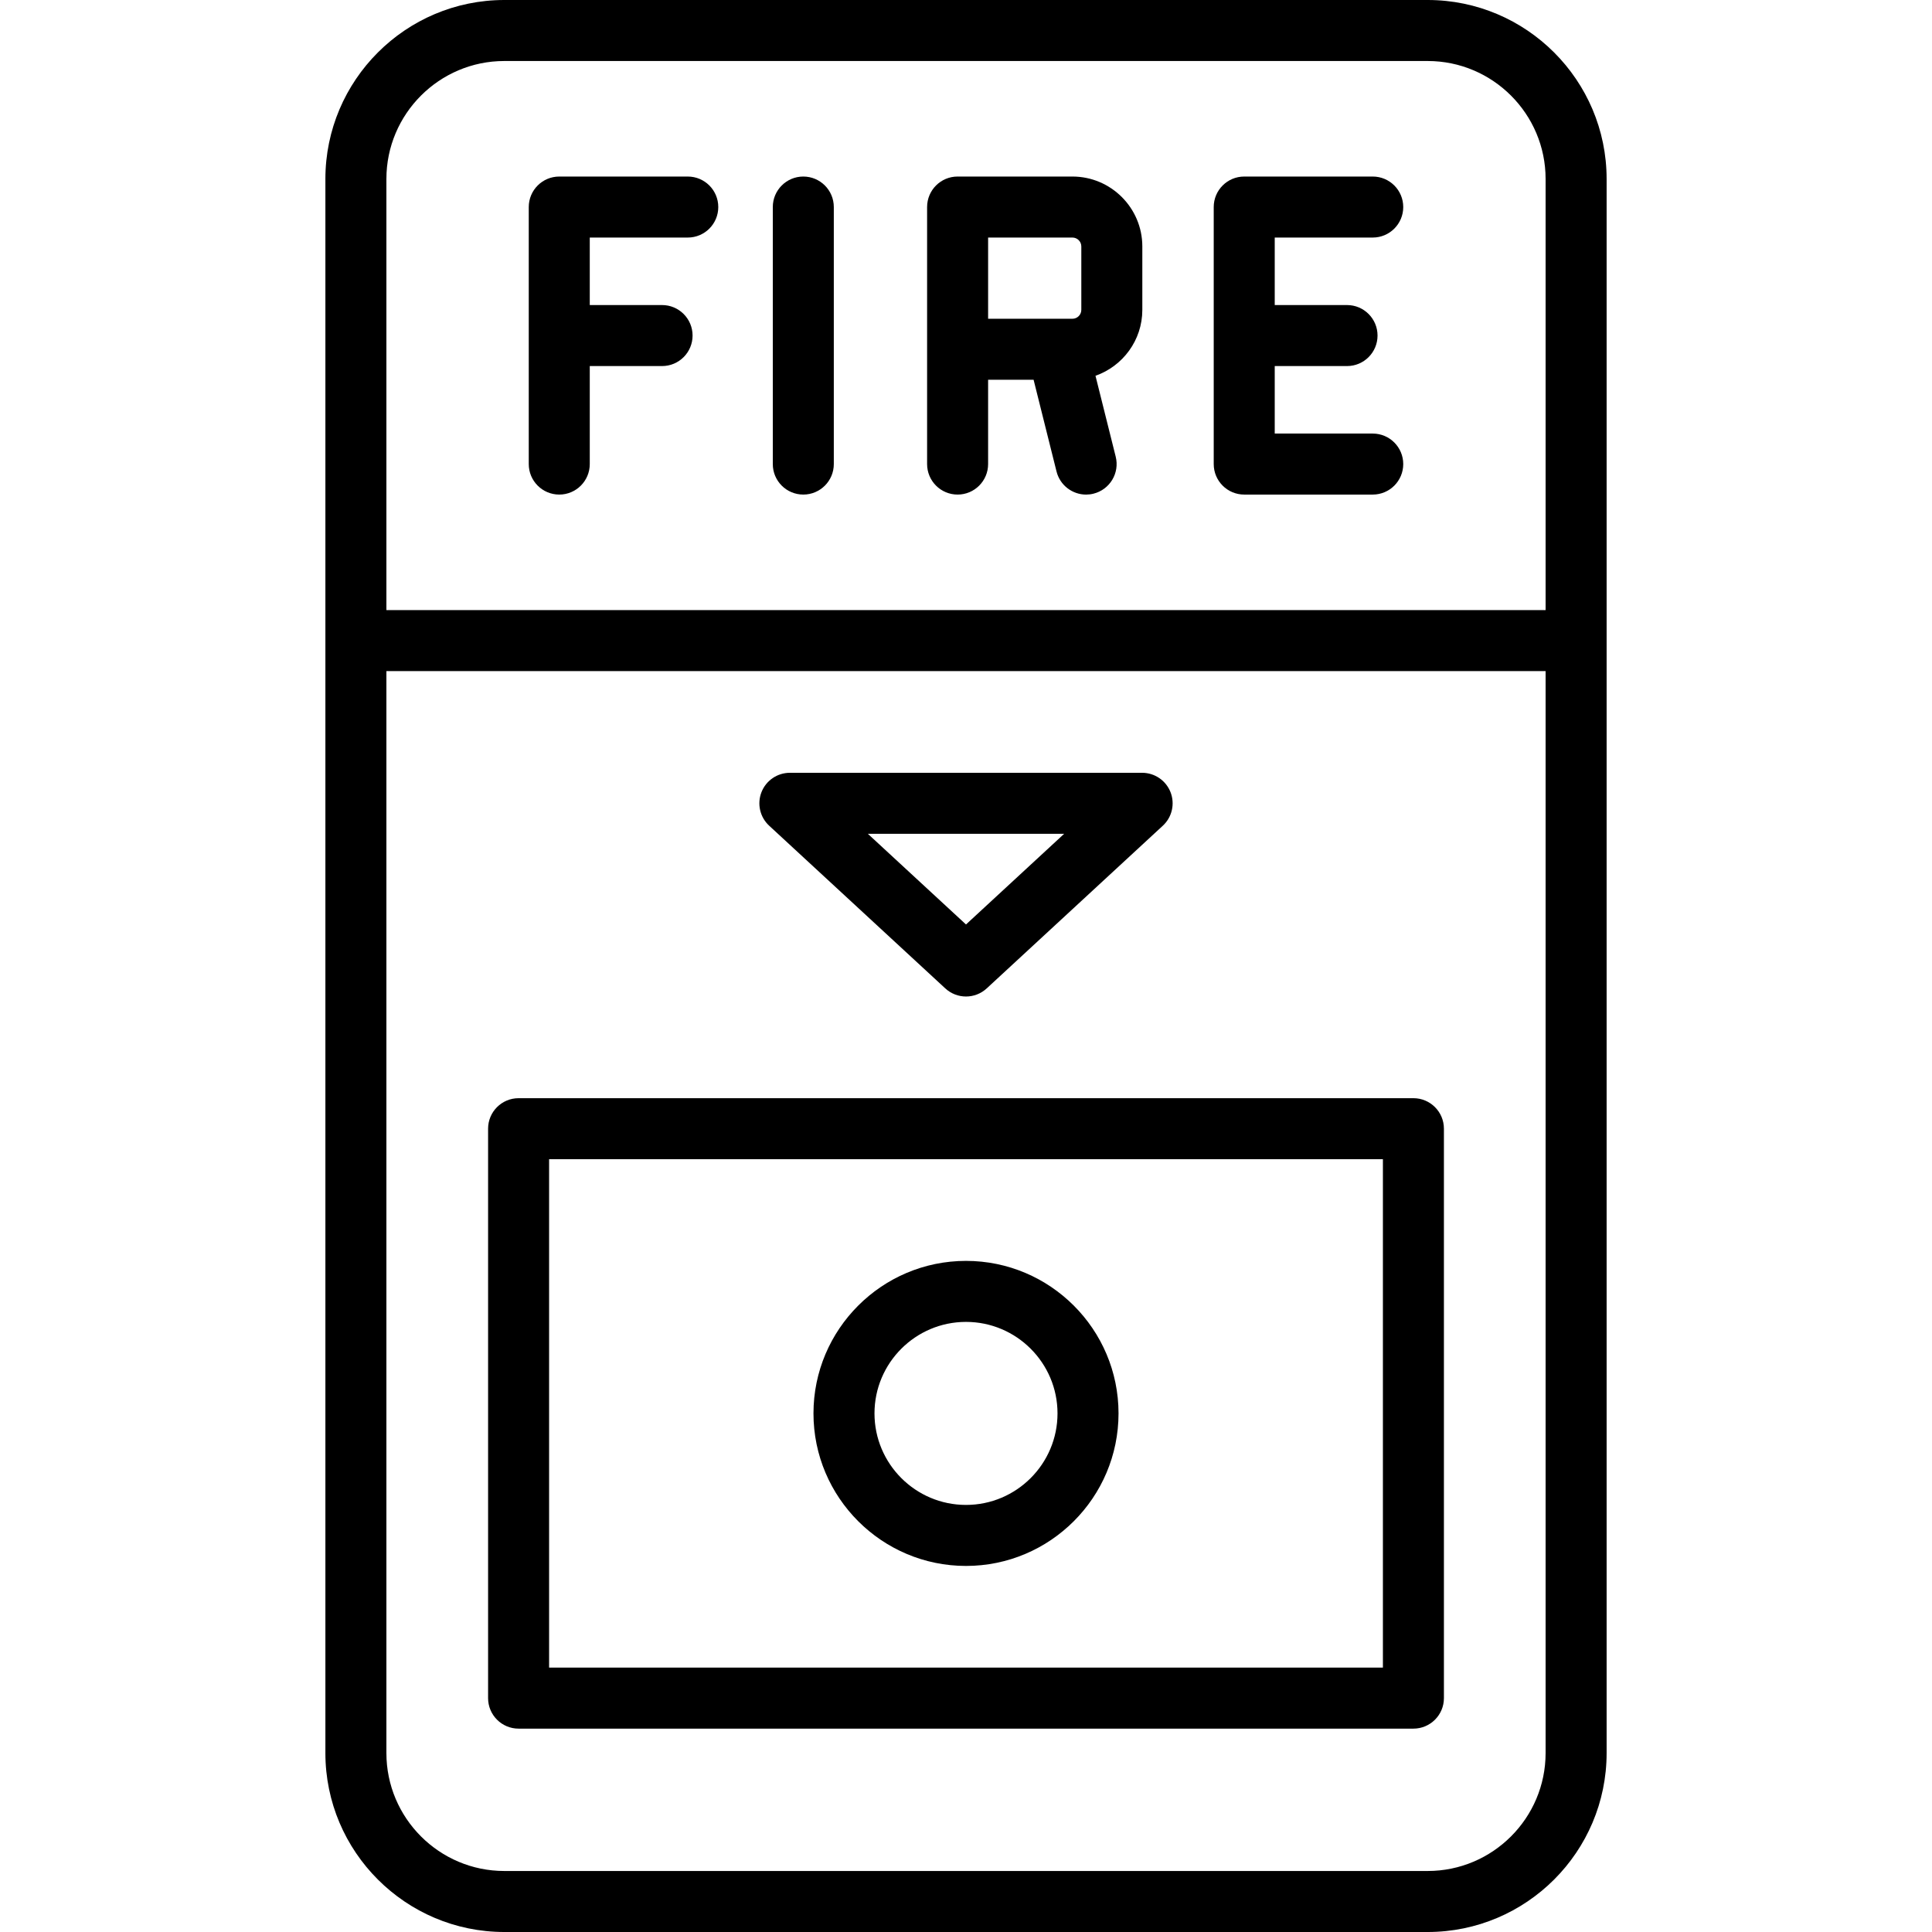
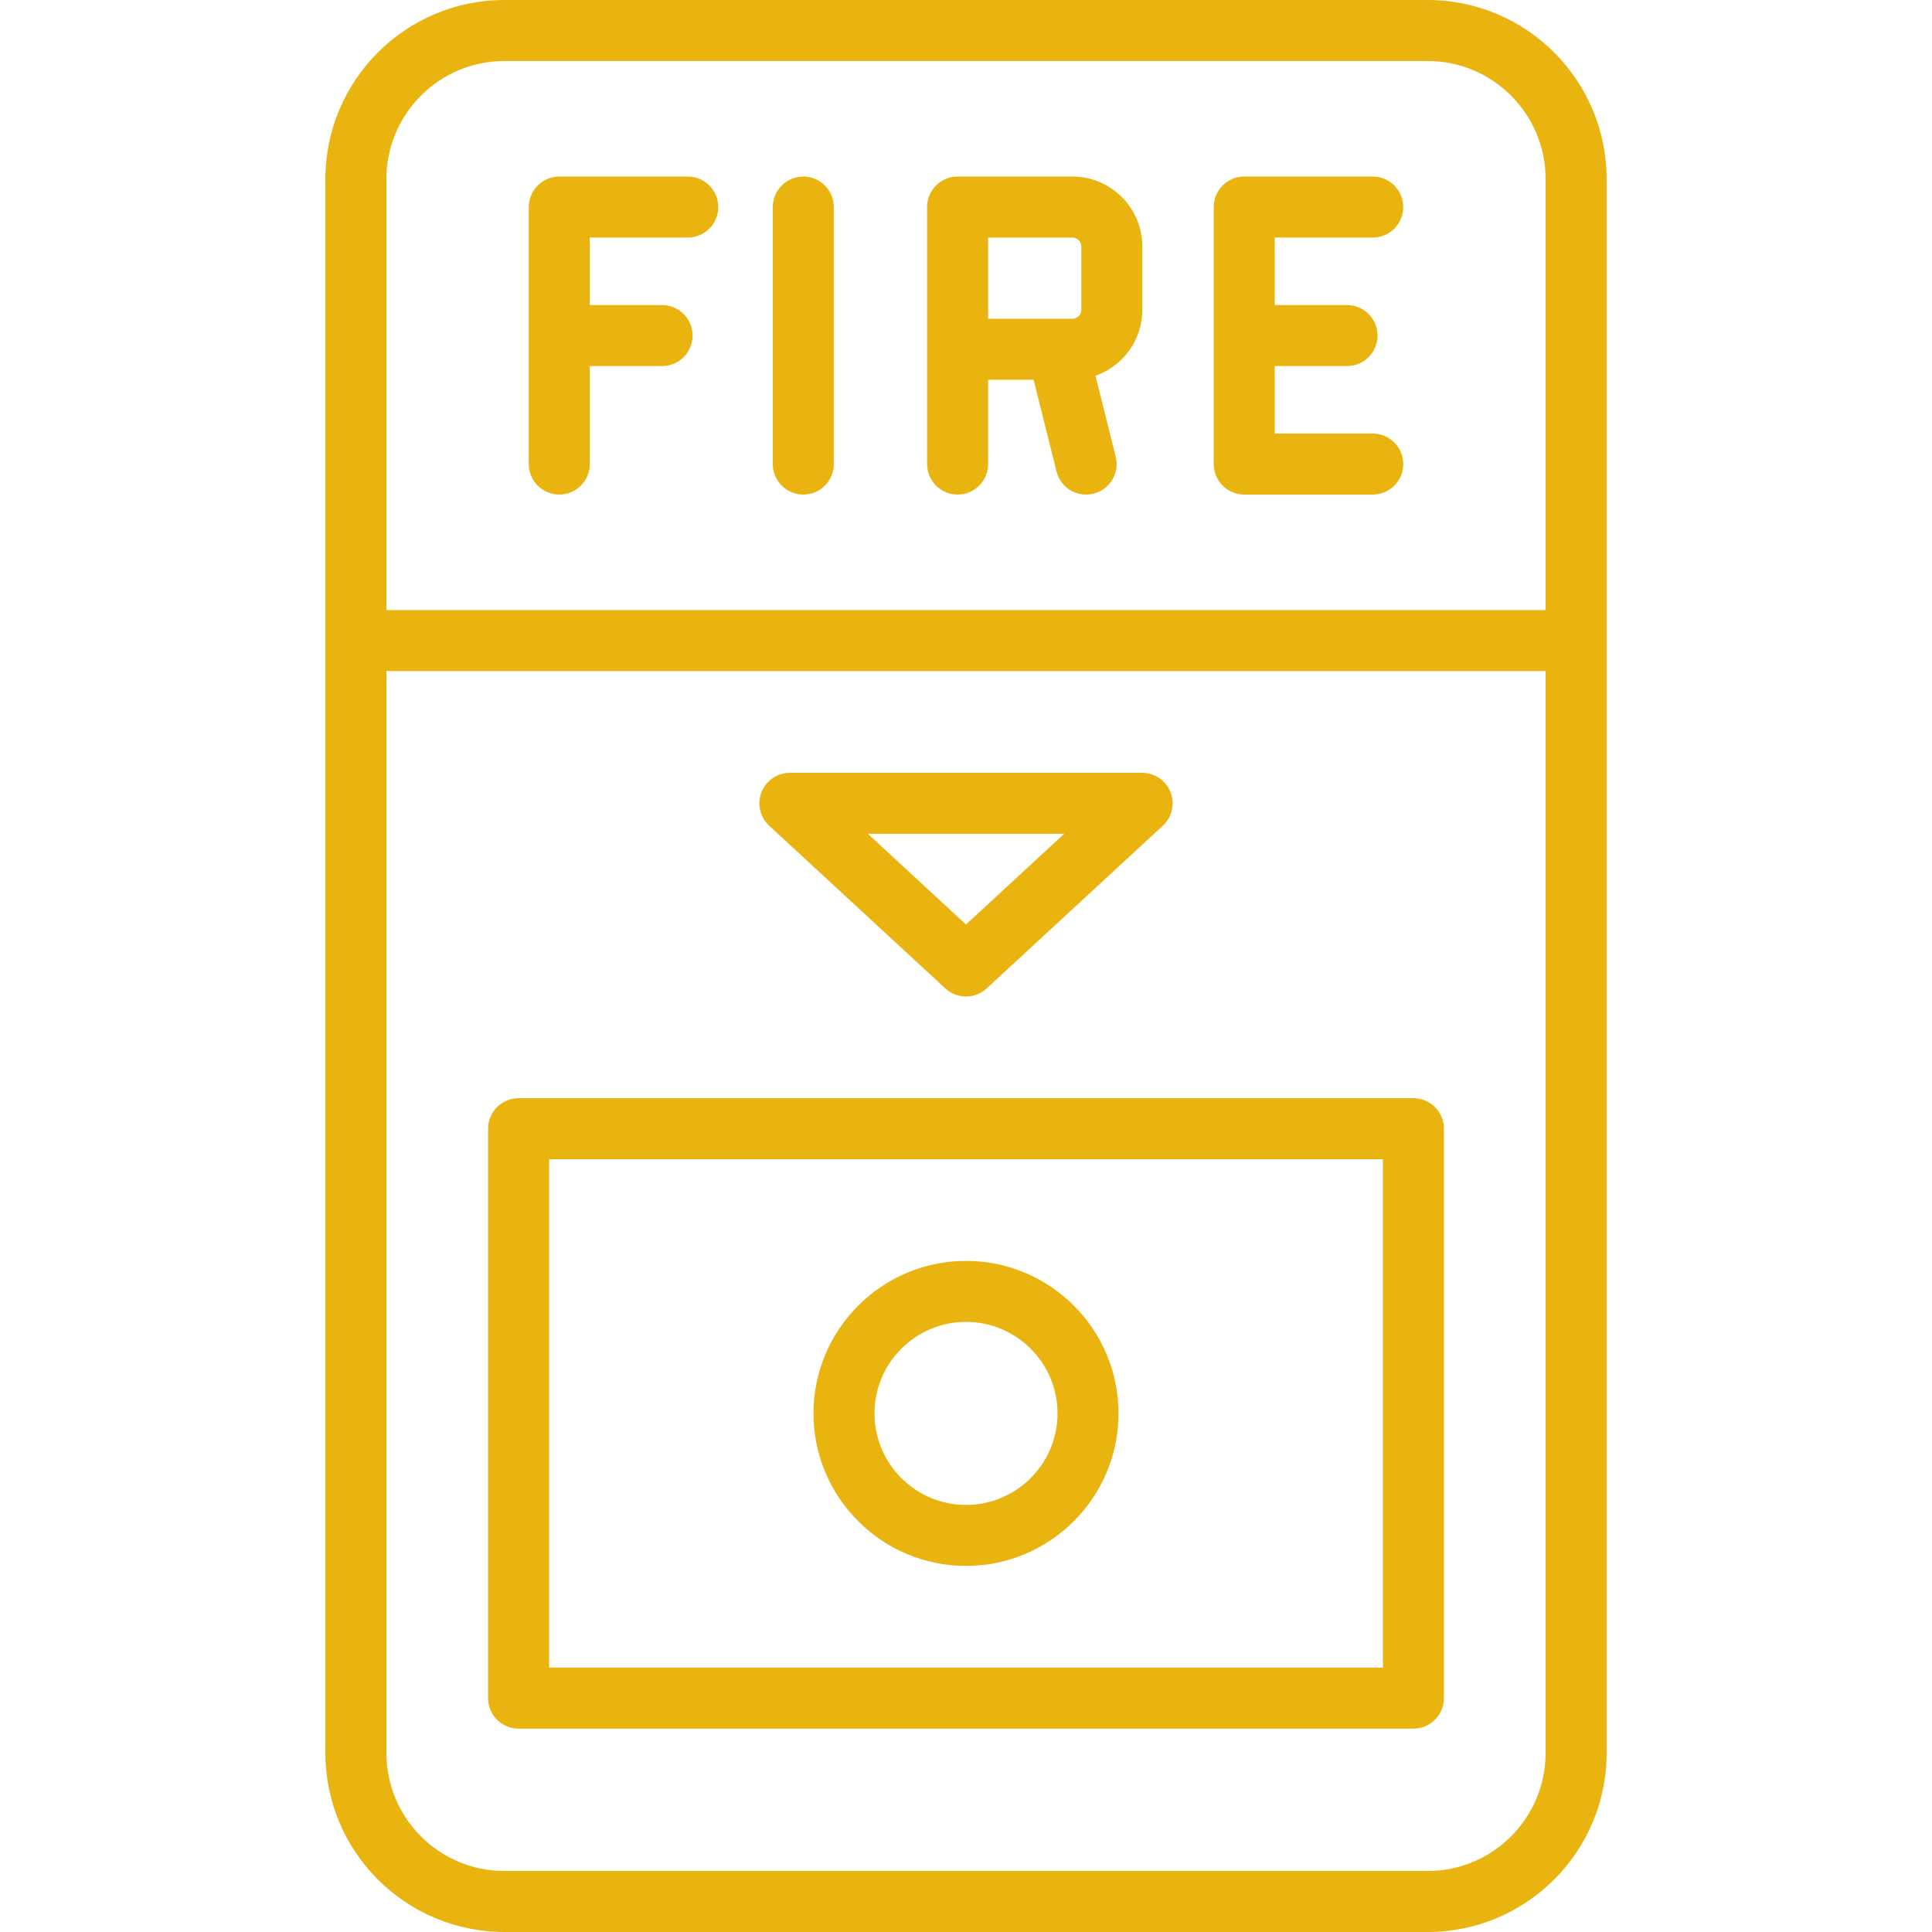
<svg xmlns="http://www.w3.org/2000/svg" version="1.1" id="Capa_1" x="0px" y="0px" viewBox="0 0 460 460" style="enable-background:new 0 0 460 460;" xml:space="preserve">
  <g id="XMLID_1429_">
-     <path id="XMLID_1441_" d="M339.916,0H120.084C96.589,0,77.474,19.115,77.474,42.611v374.779c0,23.496,19.115,42.611,42.611,42.611   h219.832c23.496,0,42.611-19.115,42.611-42.611V42.611C382.526,19.115,363.411,0,339.916,0z M120.084,14.526h219.832   c15.486,0,28.084,12.598,28.084,28.084v102.653H92V42.611C92,27.125,104.598,14.526,120.084,14.526z M339.916,445.474H120.084   c-15.486,0-28.084-12.598-28.084-28.084v-257.6h276v257.6C368,432.875,355.402,445.474,339.916,445.474z" />
-     <path id="XMLID_1457_" d="M336.526,261.474H123.474c-4.011,0-7.263,3.252-7.263,7.263v135.579c0,4.011,3.252,7.263,7.263,7.263   h213.053c4.011,0,7.263-3.252,7.263-7.263V268.737C343.789,264.726,340.538,261.474,336.526,261.474z M329.263,397.053H130.737V276   h198.526V397.053z" />
-     <path id="XMLID_1460_" d="M230,372.842c20.025,0,36.316-16.291,36.316-36.316S250.025,300.211,230,300.211   s-36.316,16.291-36.316,36.316S209.975,372.842,230,372.842z M230,314.737c12.015,0,21.789,9.775,21.789,21.789   c0,12.015-9.775,21.789-21.789,21.789s-21.789-9.775-21.789-21.789C208.211,324.511,217.985,314.737,230,314.737z" />
-     <path id="XMLID_1463_" d="M225.071,235.335c1.392,1.285,3.16,1.928,4.929,1.928s3.537-0.643,4.929-1.928l41.934-38.737   c2.196-2.029,2.925-5.197,1.835-7.981c-1.089-2.785-3.774-4.617-6.764-4.617h-83.868c-2.99,0-5.675,1.832-6.764,4.617   c-1.089,2.785-0.361,5.952,1.835,7.981L225.071,235.335z M253.367,198.526L230,220.112l-23.367-21.586H253.367z" />
-     <path id="XMLID_1464_" d="M133.158,117.756c4.011,0,7.263-3.252,7.263-7.263V87.158h17.215c4.011,0,7.263-3.252,7.263-7.263   s-3.252-7.263-7.263-7.263h-17.215V56.56h23.335c4.011,0,7.263-3.252,7.263-7.263s-3.252-7.263-7.263-7.263h-30.598   c-4.011,0-7.263,3.252-7.263,7.263v61.196C125.895,114.504,129.147,117.756,133.158,117.756z" />
-     <path id="XMLID_1465_" d="M296.244,117.756h30.598c4.011,0,7.263-3.252,7.263-7.263c0-4.011-3.252-7.263-7.263-7.263h-23.335   V87.158h17.215c4.011,0,7.263-3.252,7.263-7.263s-3.252-7.263-7.263-7.263h-17.215V56.56h23.335c4.011,0,7.263-3.252,7.263-7.263   s-3.252-7.263-7.263-7.263h-30.598c-4.011,0-7.263,3.252-7.263,7.263v61.196C288.981,114.504,292.233,117.756,296.244,117.756z" />
-     <path id="XMLID_1466_" d="M191.263,117.756c4.011,0,7.263-3.252,7.263-7.263V49.297c0-4.011-3.252-7.263-7.263-7.263   c-4.011,0-7.263,3.252-7.263,7.263v61.196C184,114.504,187.252,117.756,191.263,117.756z" />
-     <path id="XMLID_1469_" d="M228.001,117.756c4.011,0,7.263-3.252,7.263-7.263V90.422h10.831l5.458,21.833   c0.825,3.301,3.786,5.504,7.04,5.504c0.583,0,1.176-0.071,1.767-0.219c3.892-0.973,6.258-4.916,5.285-8.808L260.83,89.47   c6.483-2.277,11.152-8.443,11.152-15.695V58.68c0-9.179-7.467-16.647-16.647-16.647h-27.334c-4.011,0-7.263,3.252-7.263,7.263   v61.196C220.738,114.504,223.99,117.756,228.001,117.756z M257.456,58.68v15.095c0,1.169-0.951,2.12-2.12,2.12h-20.071V56.56   h20.071C256.504,56.56,257.456,57.511,257.456,58.68z" />
+     <path fill="#eab410" id="XMLID_1441_" d="M339.916,0H120.084C96.589,0,77.474,19.115,77.474,42.611v374.779c0,23.496,19.115,42.611,42.611,42.611   h219.832c23.496,0,42.611-19.115,42.611-42.611V42.611C382.526,19.115,363.411,0,339.916,0z M120.084,14.526h219.832   c15.486,0,28.084,12.598,28.084,28.084v102.653H92V42.611C92,27.125,104.598,14.526,120.084,14.526z M339.916,445.474H120.084   c-15.486,0-28.084-12.598-28.084-28.084v-257.6h276v257.6C368,432.875,355.402,445.474,339.916,445.474z" />
+     <path fill="#eab410" id="XMLID_1457_" d="M336.526,261.474H123.474c-4.011,0-7.263,3.252-7.263,7.263v135.579c0,4.011,3.252,7.263,7.263,7.263   h213.053c4.011,0,7.263-3.252,7.263-7.263V268.737C343.789,264.726,340.538,261.474,336.526,261.474z M329.263,397.053H130.737V276   h198.526V397.053z" />
+     <path fill="#eab410" id="XMLID_1460_" d="M230,372.842c20.025,0,36.316-16.291,36.316-36.316S250.025,300.211,230,300.211   s-36.316,16.291-36.316,36.316S209.975,372.842,230,372.842z M230,314.737c12.015,0,21.789,9.775,21.789,21.789   c0,12.015-9.775,21.789-21.789,21.789s-21.789-9.775-21.789-21.789C208.211,324.511,217.985,314.737,230,314.737z" />
+     <path fill="#eab410" id="XMLID_1463_" d="M225.071,235.335c1.392,1.285,3.16,1.928,4.929,1.928s3.537-0.643,4.929-1.928l41.934-38.737   c2.196-2.029,2.925-5.197,1.835-7.981c-1.089-2.785-3.774-4.617-6.764-4.617h-83.868c-2.99,0-5.675,1.832-6.764,4.617   c-1.089,2.785-0.361,5.952,1.835,7.981L225.071,235.335z M253.367,198.526L230,220.112l-23.367-21.586H253.367z" />
+     <path fill="#eab410" id="XMLID_1464_" d="M133.158,117.756c4.011,0,7.263-3.252,7.263-7.263V87.158h17.215c4.011,0,7.263-3.252,7.263-7.263   s-3.252-7.263-7.263-7.263h-17.215V56.56h23.335c4.011,0,7.263-3.252,7.263-7.263s-3.252-7.263-7.263-7.263h-30.598   c-4.011,0-7.263,3.252-7.263,7.263v61.196C125.895,114.504,129.147,117.756,133.158,117.756z" />
+     <path fill="#eab410" id="XMLID_1465_" d="M296.244,117.756h30.598c4.011,0,7.263-3.252,7.263-7.263c0-4.011-3.252-7.263-7.263-7.263h-23.335   V87.158h17.215c4.011,0,7.263-3.252,7.263-7.263s-3.252-7.263-7.263-7.263h-17.215V56.56h23.335c4.011,0,7.263-3.252,7.263-7.263   s-3.252-7.263-7.263-7.263h-30.598c-4.011,0-7.263,3.252-7.263,7.263v61.196C288.981,114.504,292.233,117.756,296.244,117.756z" />
+     <path fill="#eab410" id="XMLID_1466_" d="M191.263,117.756c4.011,0,7.263-3.252,7.263-7.263V49.297c0-4.011-3.252-7.263-7.263-7.263   c-4.011,0-7.263,3.252-7.263,7.263v61.196C184,114.504,187.252,117.756,191.263,117.756z" />
+     <path fill="#eab410" id="XMLID_1469_" d="M228.001,117.756c4.011,0,7.263-3.252,7.263-7.263V90.422h10.831l5.458,21.833   c0.825,3.301,3.786,5.504,7.04,5.504c0.583,0,1.176-0.071,1.767-0.219c3.892-0.973,6.258-4.916,5.285-8.808L260.83,89.47   c6.483-2.277,11.152-8.443,11.152-15.695V58.68c0-9.179-7.467-16.647-16.647-16.647h-27.334c-4.011,0-7.263,3.252-7.263,7.263   v61.196C220.738,114.504,223.99,117.756,228.001,117.756z M257.456,58.68v15.095c0,1.169-0.951,2.12-2.12,2.12h-20.071V56.56   h20.071C256.504,56.56,257.456,57.511,257.456,58.68z" />
  </g>
-   <g>
- </g>
-   <g>
- </g>
-   <g>
- </g>
-   <g>
- </g>
-   <g>
- </g>
-   <g>
- </g>
-   <g>
- </g>
-   <g>
- </g>
-   <g>
- </g>
-   <g>
- </g>
-   <g>
- </g>
-   <g>
- </g>
-   <g>
- </g>
-   <g>
- </g>
-   <g>
- </g>
</svg>
